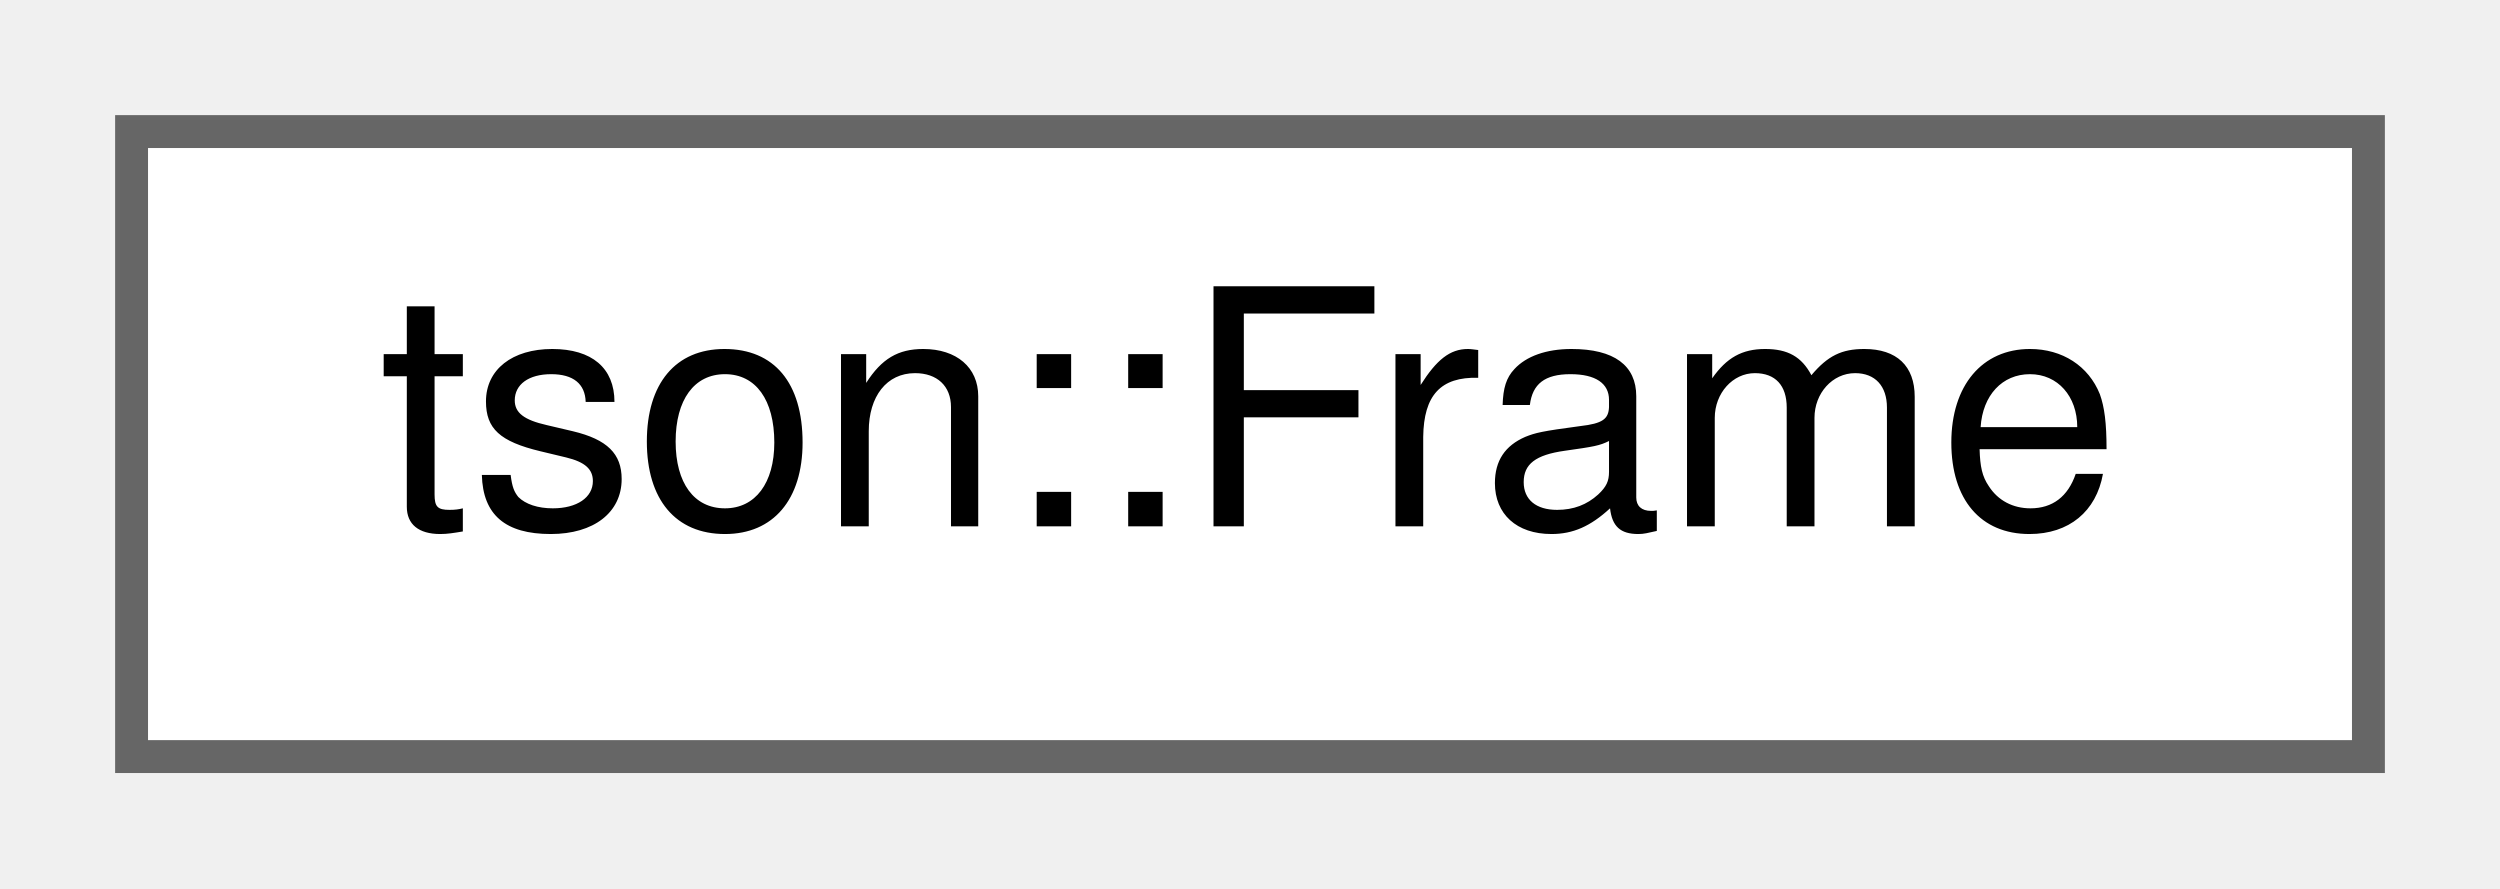
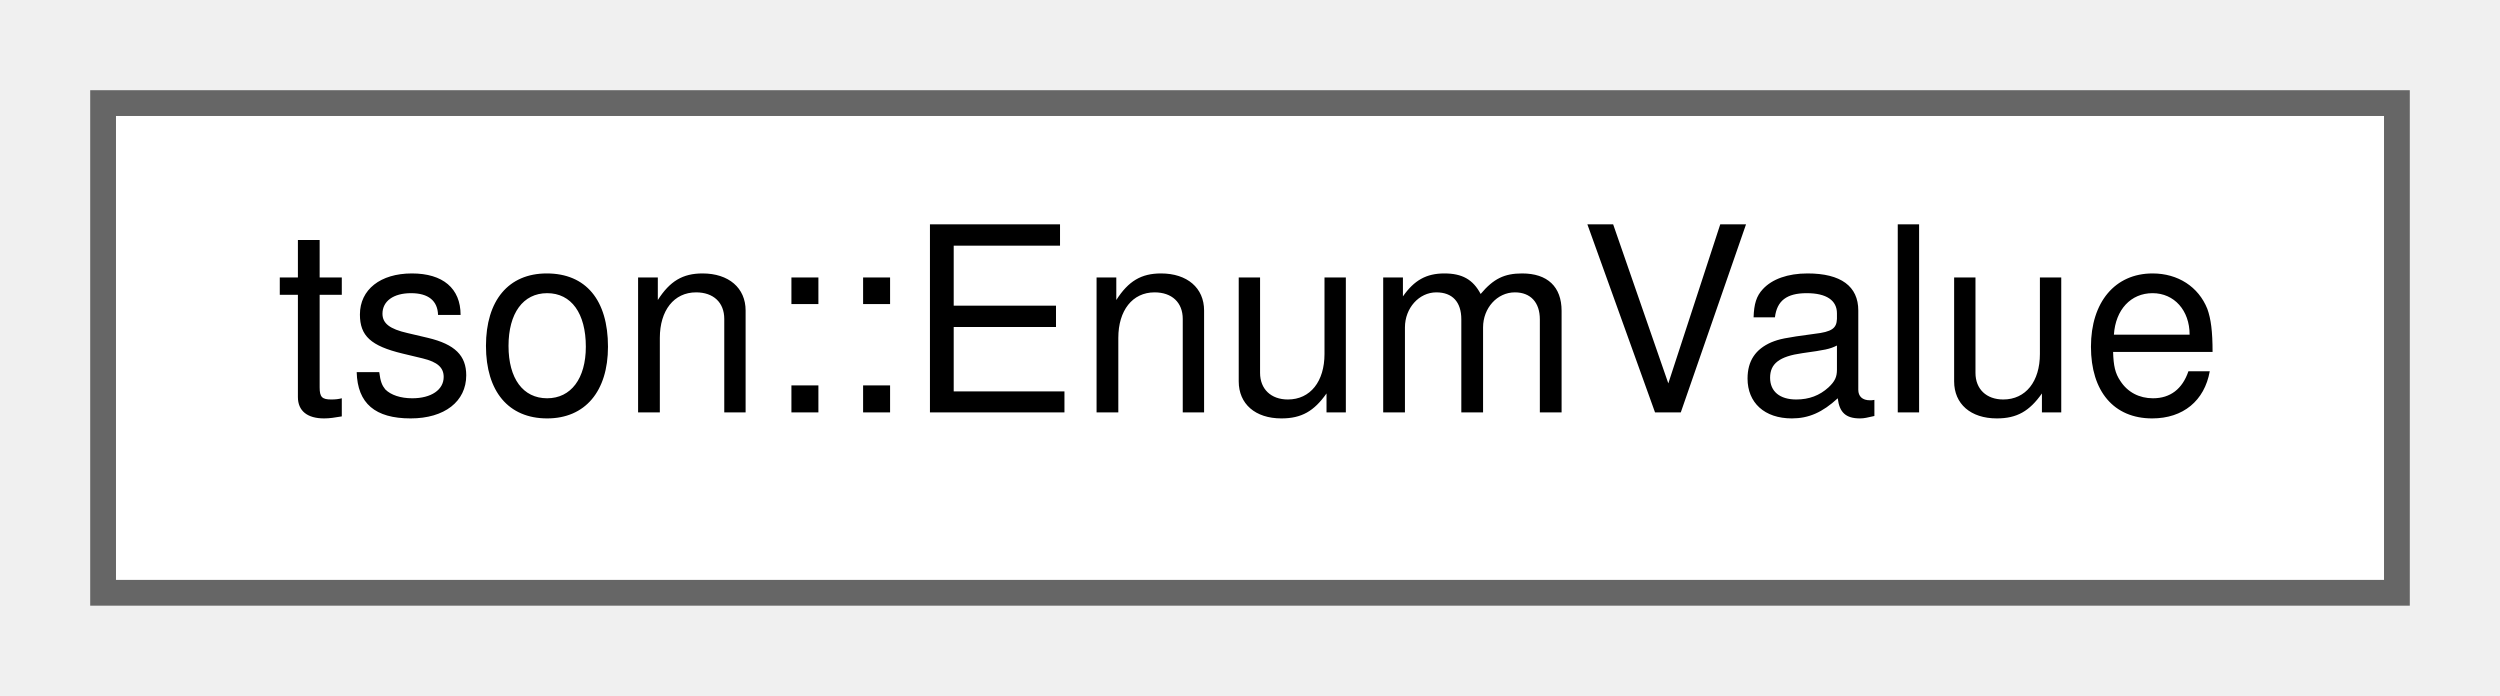
- <svg xmlns="http://www.w3.org/2000/svg" xmlns:xlink="http://www.w3.org/1999/xlink" width="76pt" height="27pt" viewBox="0.00 0.00 76.00 27.00">
+ <svg xmlns="http://www.w3.org/2000/svg" xmlns:xlink="http://www.w3.org/1999/xlink" width="97pt" height="27pt" viewBox="0.00 0.00 97.00 27.00">
  <g id="graph0" class="graph" transform="scale(1 1) rotate(0) translate(4 23)">
    <g id="node1" class="node">
      <g id="a_node1">
-         <a xlink:href="classtson_1_1_frame.html" target="_top" xlink:title=" ">
-           <polygon fill="white" stroke="#666666" points="68,-19 0,-19 0,0 68,0 68,-19" />
-           <text text-anchor="middle" x="34" y="-7" font-family="Helvetica,sans-Serif" font-size="10.00">tson::Frame</text>
+         <a xlink:href="classtson_1_1_enum_value.html" target="_top" xlink:title=" ">
+           <polygon fill="white" stroke="#666666" points="89,-19 0,-19 0,0 89,0 89,-19" />
+           <text text-anchor="middle" x="44.5" y="-7" font-family="Helvetica,sans-Serif" font-size="10.00">tson::EnumValue</text>
        </a>
      </g>
    </g>
  </g>
</svg>
